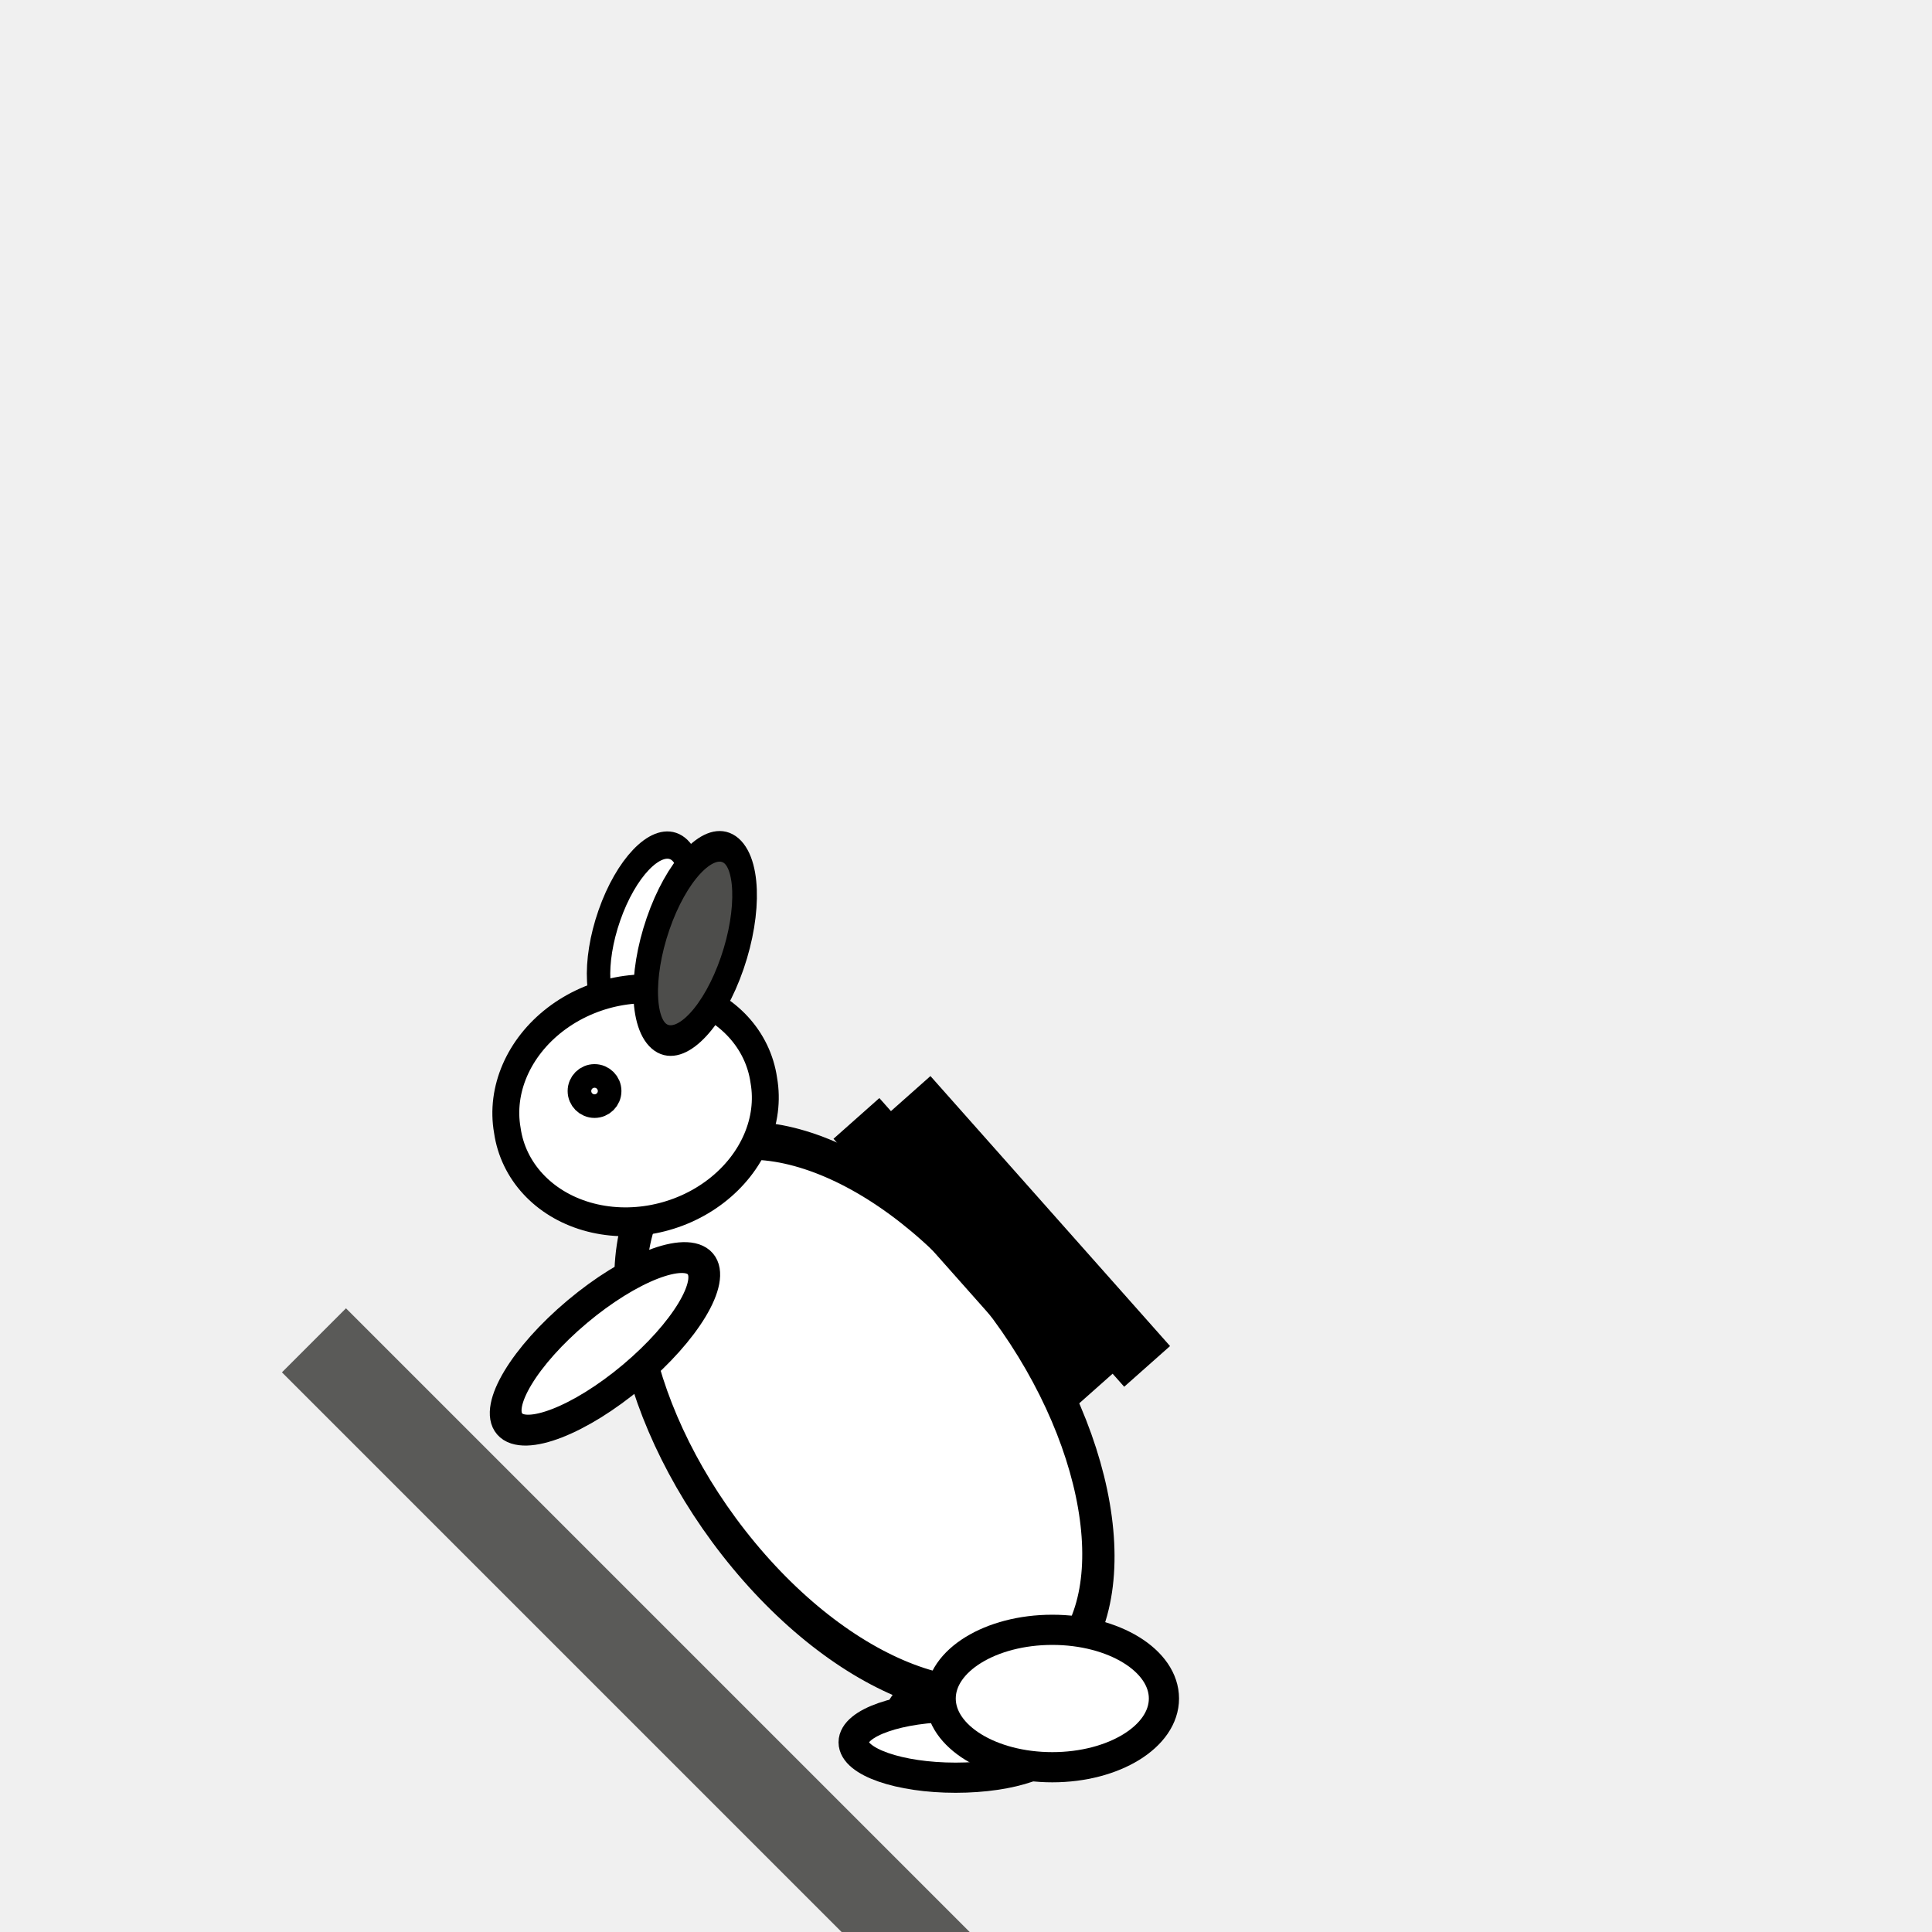
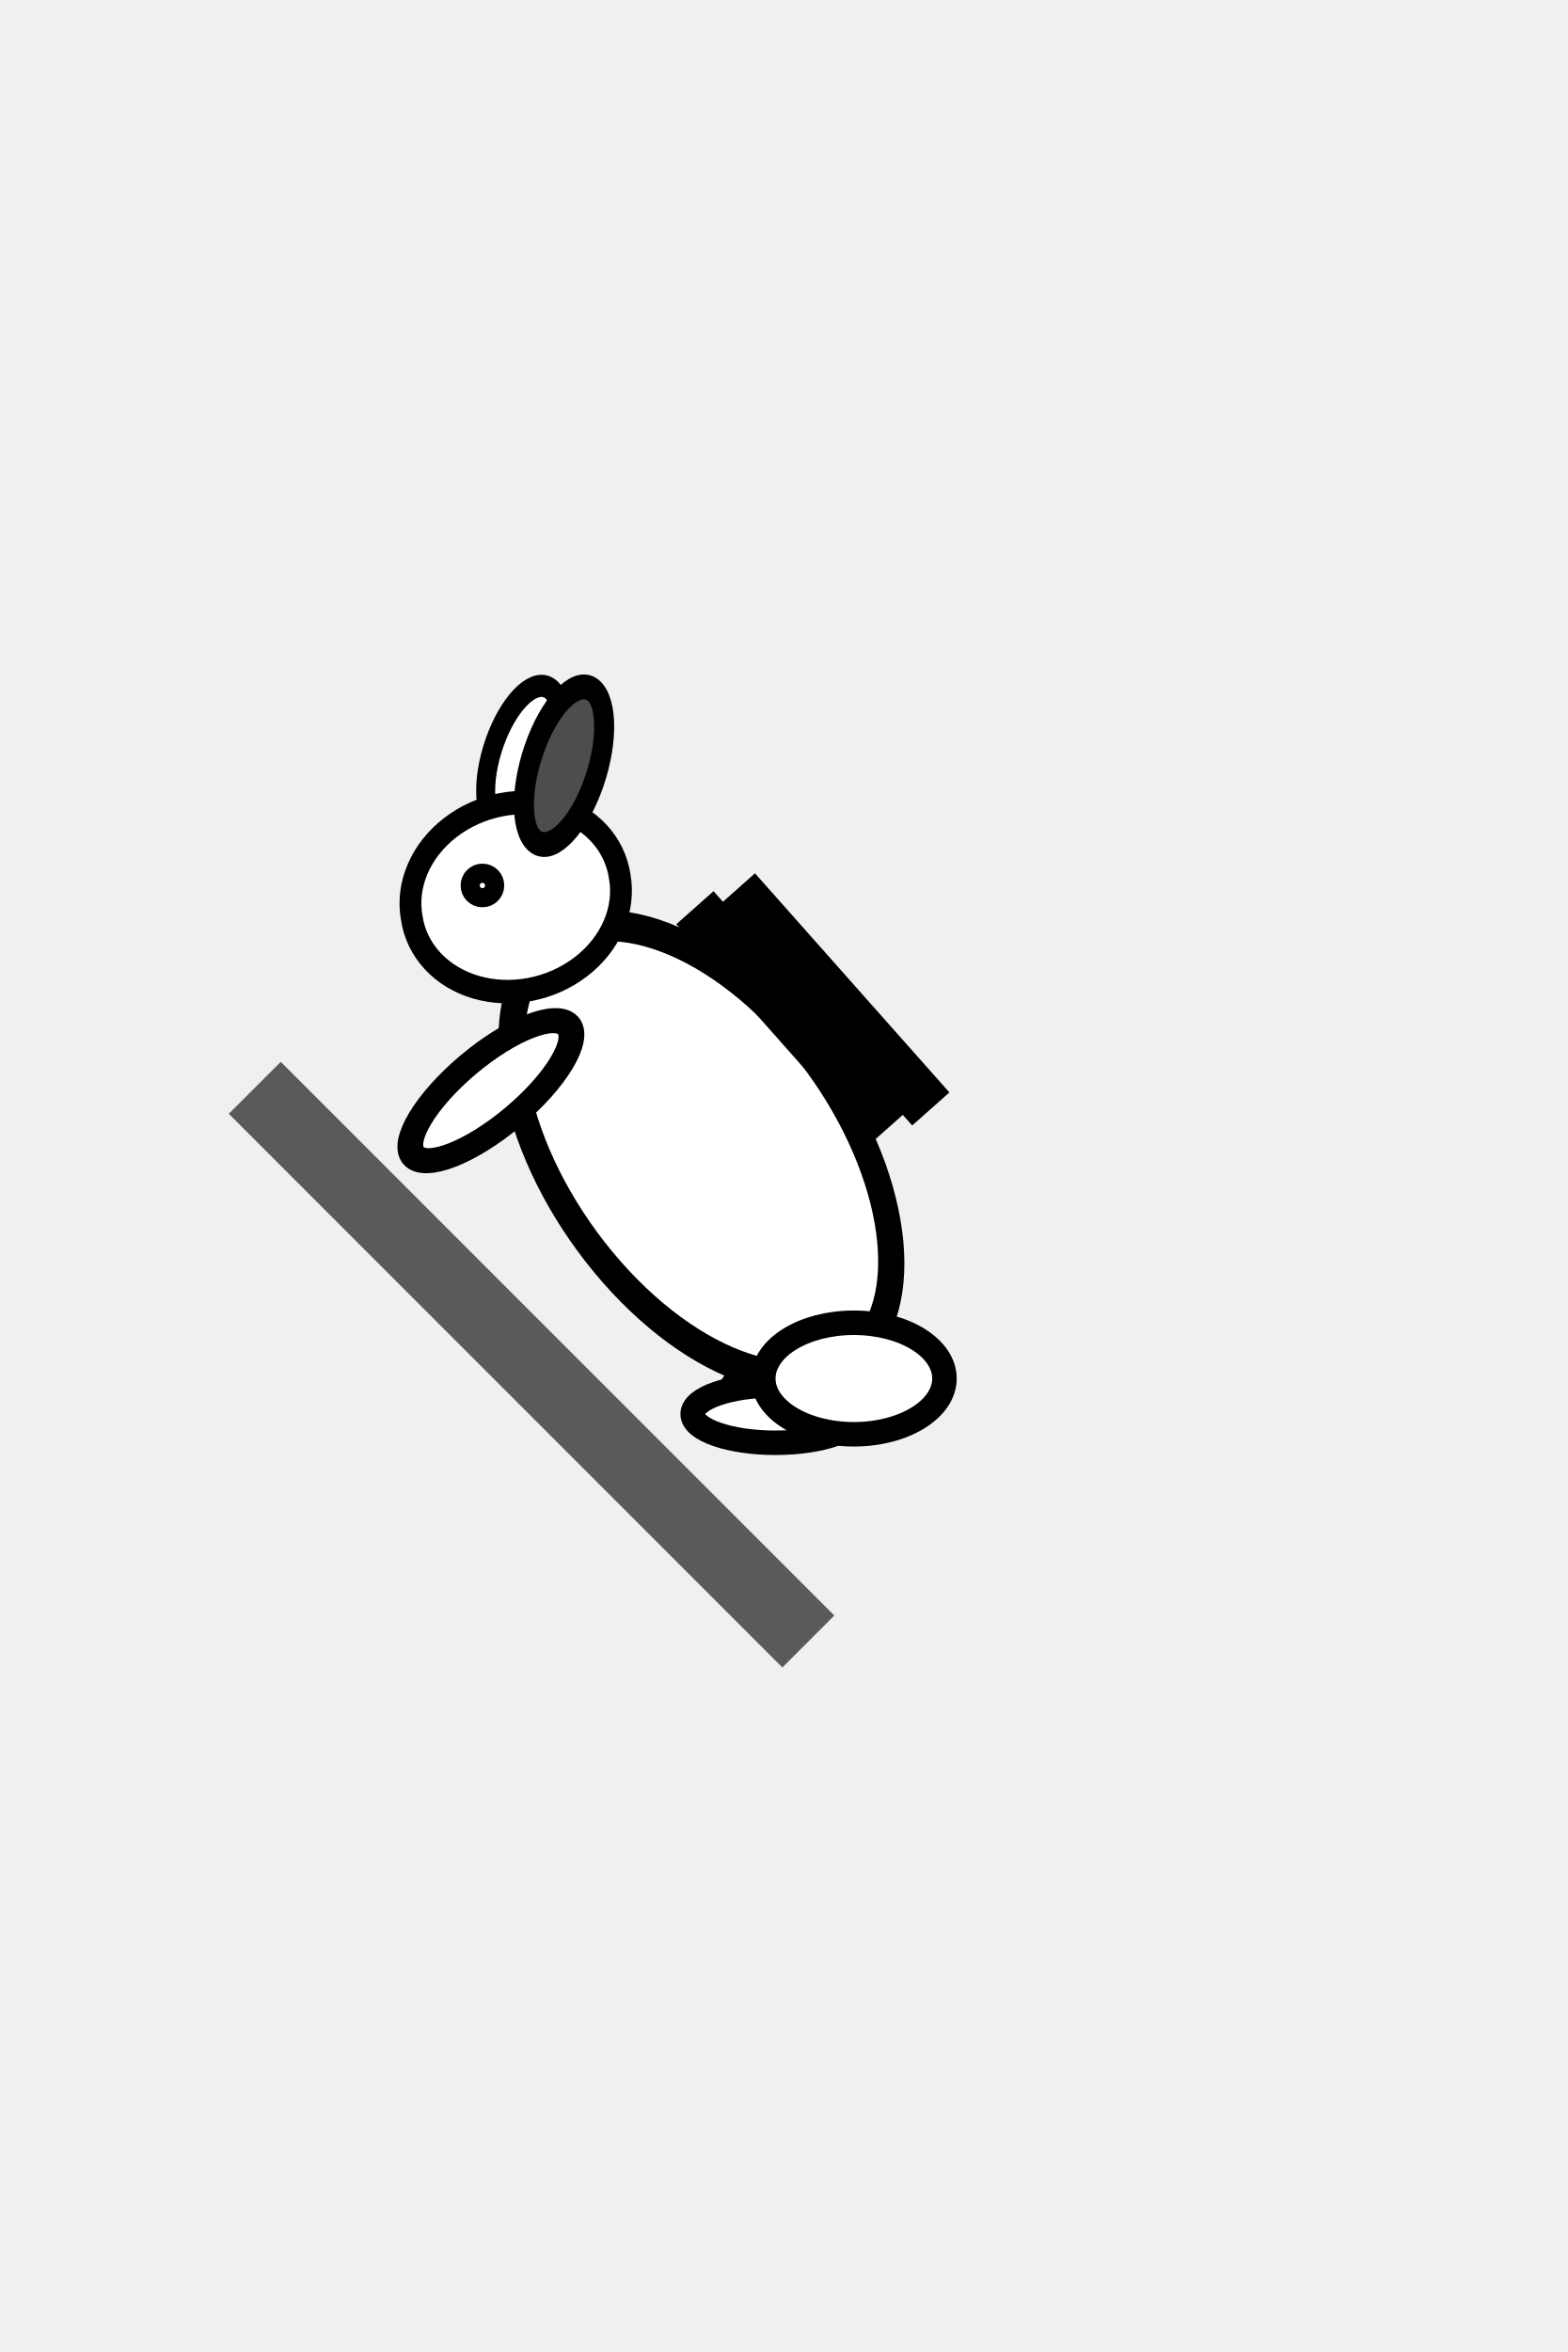
- <svg xmlns="http://www.w3.org/2000/svg" width="64" height="64" id="svg2" version="1.1">
+ <svg xmlns="http://www.w3.org/2000/svg" width="64" height="96" id="svg2" version="1.1">
  <defs id="defs4" />
-   <g id="layer1" transform="translate(0,-988.3622)">
-     <path style="fill:#ffffff;fill-opacity:1;stroke:#000000;stroke-opacity:1" id="path3772-7" d="m 13.582,7.609 a 3.378,1.636 0 1 1 -6.756,0 3.378,1.636 0 1 1 6.756,0 z" transform="matrix(-0.2929471,0.8369639,0.7189048,0.341055,18.88346,1008.103)" />
-     <path transform="matrix(-1,0,0,1,50.74659,1015.658)" style="fill:#ffffff;fill-opacity:1;stroke:#000000;stroke-opacity:1" id="path3766-3" d="m 20.907,29.476 a 3.378,1.173 0 1 1 -6.756,0 3.378,1.173 0 1 1 6.756,0 z" />
-     <path style="fill:#ffffff;fill-opacity:1;stroke:#000000;stroke-opacity:1" id="path3766" d="m 20.907,29.476 a 3.378,1.173 0 1 1 -6.756,0 3.378,1.173 0 1 1 6.756,0 z" transform="matrix(-1,0,0,1,49.18449,1016.602)" />
-     <path style="fill:#ffffff;fill-opacity:1;stroke:#000000;stroke-opacity:1" id="path3768" d="m 18.631,21.298 a 5.369,8.64 0 1 1 -10.738,0 5.369,8.64 0 1 1 10.738,0 z" transform="matrix(-0.7439229,0.8442588,0.7687386,0.9268042,22.12765,1004.419)" />
-     <path style="fill:#ffffff;fill-opacity:1;stroke:#000000;stroke-opacity:1" id="path3770" d="m 21.618,9.849 a 4.836,3.947 0 1 1 -9.671,0 4.836,3.947 0 1 1 9.671,0 z" transform="matrix(-0.8785079,0.1713886,0.1499808,0.941097,34.32037,1012.832)" />
-     <path style="fill:#ffffff;fill-opacity:1;stroke:#000000;stroke-opacity:1" id="path3792" d="m 21.191,22.151 a 1.422,3.804 0 1 1 -2.844,0 1.422,3.804 0 1 1 2.844,0 z" transform="matrix(-0.6469779,-0.7473953,-0.8299293,0.697321,51.21411,1032.208)" />
-     <path style="fill:#4d4d4b;fill-opacity:1;stroke:#000000;stroke-opacity:1" id="path3772" d="m 13.582,7.609 a 3.378,1.636 0 1 1 -6.756,0 3.378,1.636 0 1 1 6.756,0 z" transform="matrix(-0.3211607,0.9324153,0.7504987,0.3990083,20.59389,1007.065)" />
-     <path style="fill:#ffffff;fill-opacity:1;stroke:#000000;stroke-opacity:1" id="path3794" d="m 20.48,9.707 a 0.391,0.391 0 1 1 -0.782,0 0.391,0.391 0 1 1 0.782,0 z" transform="matrix(-1,0,0,1,39.78378,1014.797)" />
-     <path style="fill:#ffffff;fill-opacity:1;stroke:#000000;stroke-opacity:1" id="path3796" d="m 17.493,27.947 a 3.698,2.276 0 1 1 -7.396,0 3.698,2.276 0 1 1 7.396,0 z" transform="matrix(-1,0,0,1,48.65396,1016.681)" />
-     <rect style="fill:#000000;fill-opacity:1;stroke:none" id="rect3921" width="2.031" height="11.958" x="656.629" y="786.372" transform="matrix(-0.7479567,0.6637475,0.6637475,0.7479567,0,0)" />
-     <rect style="fill:#000000;fill-opacity:1;stroke:none" id="rect3921-3" width="2.031" height="11.958" x="658.379" y="785.794" transform="matrix(-0.7479567,0.6637475,0.6637475,0.7479567,0,0)" />
-     <path style="fill:none;stroke:#5a5a58;stroke-width:3;stroke-linecap:butt;stroke-linejoin:miter;stroke-miterlimit:4;stroke-opacity:1;stroke-dasharray:none" d="m 33,1055.362 -22.6,-22.6" id="path3066" />
+   <g id="layer1" transform="translate(0,-956.3622)">
+     <path style="fill:#ffffff;fill-opacity:1;stroke:#000000;stroke-opacity:1" id="path3772-7" d="m 13.582,7.609 a 3.378,1.636 0 1 1 -6.756,0 3.378,1.636 0 1 1 6.756,0 z" transform="matrix(-0.2929471,0.8369639,0.7189048,0.341055,18.88346,976.1031)" />
+     <path transform="matrix(-1,0,0,1,50.74659,983.6582)" style="fill:#ffffff;fill-opacity:1;stroke:#000000;stroke-opacity:1" id="path3766-3" d="m 20.907,29.476 a 3.378,1.173 0 1 1 -6.756,0 3.378,1.173 0 1 1 6.756,0 z" />
+     <path style="fill:#ffffff;fill-opacity:1;stroke:#000000;stroke-opacity:1" id="path3766" d="m 20.907,29.476 a 3.378,1.173 0 1 1 -6.756,0 3.378,1.173 0 1 1 6.756,0 z" transform="matrix(-1,0,0,1,49.18449,984.6019)" />
+     <path style="fill:#ffffff;fill-opacity:1;stroke:#000000;stroke-opacity:1" id="path3768" d="m 18.631,21.298 a 5.369,8.64 0 1 1 -10.738,0 5.369,8.64 0 1 1 10.738,0 z" transform="matrix(-0.7439229,0.8442588,0.7687386,0.9268042,22.12765,972.4193)" />
+     <path style="fill:#ffffff;fill-opacity:1;stroke:#000000;stroke-opacity:1" id="path3770" d="m 21.618,9.849 a 4.836,3.947 0 1 1 -9.671,0 4.836,3.947 0 1 1 9.671,0 z" transform="matrix(-0.8785079,0.1713886,0.1499808,0.941097,34.32037,980.8321)" />
+     <path style="fill:#ffffff;fill-opacity:1;stroke:#000000;stroke-opacity:1" id="path3792" d="m 21.191,22.151 a 1.422,3.804 0 1 1 -2.844,0 1.422,3.804 0 1 1 2.844,0 z" transform="matrix(-0.6469779,-0.7473953,-0.8299293,0.697321,51.21411,1000.208)" />
+     <path style="fill:#4d4d4b;fill-opacity:1;stroke:#000000;stroke-opacity:1" id="path3772" d="m 13.582,7.609 a 3.378,1.636 0 1 1 -6.756,0 3.378,1.636 0 1 1 6.756,0 z" transform="matrix(-0.3211607,0.9324153,0.7504987,0.3990083,20.59389,975.0654)" />
+     <path style="fill:#ffffff;fill-opacity:1;stroke:#000000;stroke-opacity:1" id="path3794" d="m 20.48,9.707 a 0.391,0.391 0 1 1 -0.782,0 0.391,0.391 0 1 1 0.782,0 z" transform="matrix(-1,0,0,1,39.78378,982.7971)" />
+     <path style="fill:#ffffff;fill-opacity:1;stroke:#000000;stroke-opacity:1" id="path3796" d="m 17.493,27.947 a 3.698,2.276 0 1 1 -7.396,0 3.698,2.276 0 1 1 7.396,0 z" transform="matrix(-1,0,0,1,48.65396,984.6812)" />
+     <rect style="fill:#000000;fill-opacity:1;stroke:none" id="rect3921" width="2.031" height="11.958" x="635.389" y="762.437" transform="matrix(-0.7479567,0.6637475,0.6637475,0.7479567,0,0)" />
+     <rect style="fill:#000000;fill-opacity:1;stroke:none" id="rect3921-3" width="2.031" height="11.958" x="637.139" y="761.859" transform="matrix(-0.7479567,0.6637475,0.6637475,0.7479567,0,0)" />
+     <path style="fill:none;stroke:#5a5a58;stroke-width:3;stroke-linecap:butt;stroke-linejoin:miter;stroke-miterlimit:4;stroke-opacity:1;stroke-dasharray:none" d="m 33,1023.362 -22.6,-22.6" id="path3066" />
  </g>
</svg>
